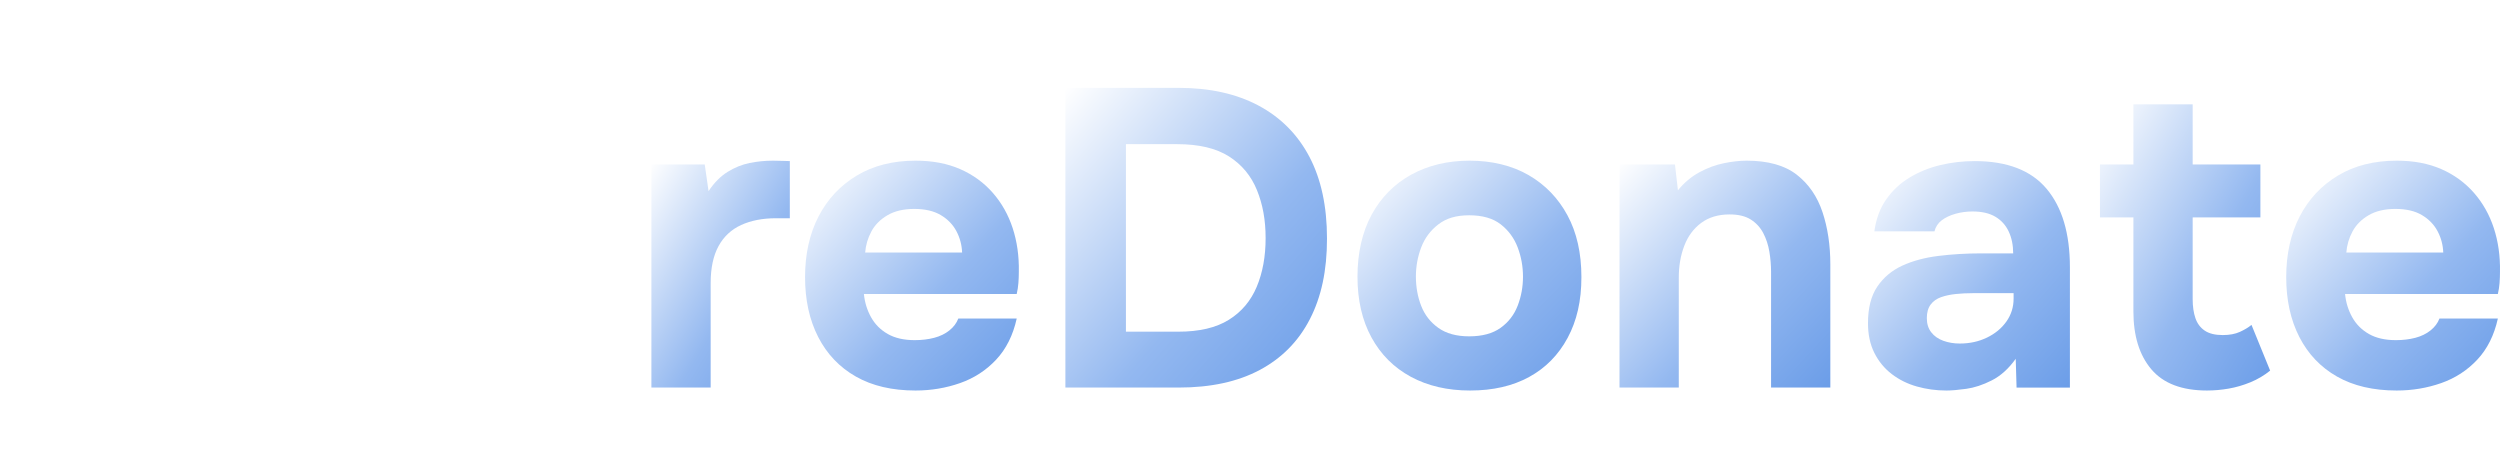
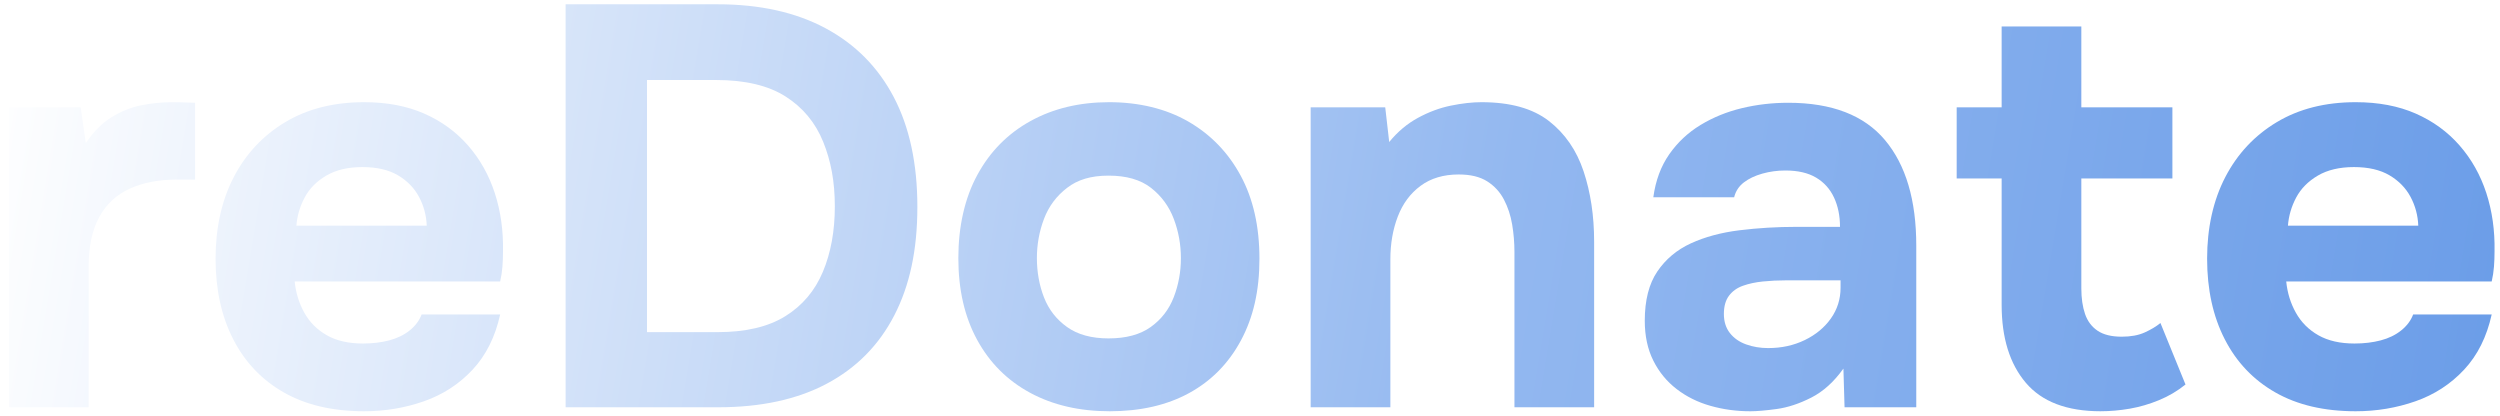
- <svg xmlns="http://www.w3.org/2000/svg" viewBox="0 0 3838.8 730">
+ <svg xmlns="http://www.w3.org/2000/svg" viewBox="990 130 2855 475">
  <defs>
-     <linearGradient id="textGrad" x1="0%" y1="0%" x2="100%" y2="100%">
+     <linearGradient id="textGrad" gradientUnits="userSpaceOnUse" x1="990" y1="130" x2="3845" y2="605">
      <stop offset="0%" stop-color="#ffffff" />
      <stop offset="60%" stop-color="#93b8f0" />
      <stop offset="100%" stop-color="#6b9de8" />
    </linearGradient>
  </defs>
  <g fill="url(#textGrad)">
    <path d="M1000.23,595.1V252.55h81.9l5.85,40.95c8.66-13,18.41-22.85,29.25-29.57,10.83-6.71,22.1-11.26,33.8-13.65,11.7-2.38,23.61-3.57,35.75-3.57,5.63,0,10.83.11,15.6.32,4.76.22,8.23.33,10.4.33v87.75h-21.45c-20.37,0-38.14,3.47-53.3,10.4-15.17,6.94-26.76,17.77-34.77,32.5-8.02,14.74-12.02,33.59-12.02,56.55v160.55h-91Z" />
    <path d="M1405.83,599.65c-35.97,0-66.52-7.15-91.65-21.45-25.14-14.3-44.42-34.55-57.85-60.77-13.44-26.21-20.15-56.88-20.15-91.98s6.93-66.62,20.8-93.27c13.86-26.65,33.48-47.55,58.83-62.73,25.35-15.16,55.35-22.75,90.02-22.75,26,0,48.85,4.34,68.58,13,19.71,8.67,36.4,20.8,50.05,36.4s23.83,33.7,30.55,54.27c6.71,20.59,9.85,42.8,9.42,66.63,0,6.07-.22,11.92-.65,17.55-.44,5.64-1.3,11.27-2.6,16.9h-234.65c1.3,13,4.98,24.92,11.05,35.75,6.06,10.84,14.62,19.4,25.68,25.68,11.05,6.29,24.8,9.42,41.27,9.42,10.83,0,20.8-1.19,29.9-3.58,9.1-2.38,16.9-6.17,23.4-11.38s11.05-11.26,13.65-18.2h89.7c-5.64,25.57-16.15,46.59-31.52,63.05-15.39,16.47-33.91,28.5-55.58,36.08-21.67,7.58-44.42,11.38-68.25,11.38ZM1328.48,387.75h148.85c-.44-11.7-3.36-22.64-8.77-32.83-5.42-10.18-13.44-18.41-24.05-24.7-10.62-6.28-24.16-9.42-40.62-9.42s-30.23,3.25-41.28,9.75c-11.05,6.5-19.29,14.85-24.7,25.02-5.42,10.19-8.56,20.91-9.43,32.18Z" />
    <path d="M1635.93,595.1V134.9h173.55c48.1,0,89.15,9.1,123.18,27.3,34.01,18.2,60.01,44.42,78,78.65,17.98,34.24,26.97,76.05,26.97,125.45s-8.78,89.81-26.33,123.83c-17.55,34.02-43.22,60.02-77.02,78-33.8,17.99-75.19,26.97-124.15,26.97h-174.2ZM1728.88,509.3h80.6c32.06,0,57.85-6.06,77.35-18.2,19.5-12.13,33.8-29.03,42.9-50.7,9.1-21.66,13.65-46.58,13.65-74.75s-4.45-51.89-13.33-73.77c-8.89-21.88-23.19-39.1-42.9-51.67-19.72-12.56-46.26-18.85-79.62-18.85h-78.65v287.95Z" />
    <path d="M2257.33,599.65c-34.67,0-65-7.04-91-21.12-26-14.08-46.15-34.23-60.45-60.45-14.3-26.21-21.45-57.3-21.45-93.27s7.25-68.58,21.78-95.23c14.51-26.65,34.77-47.12,60.77-61.43,26-14.3,55.9-21.45,89.7-21.45s64.78,7.37,90.35,22.1c25.56,14.74,45.5,35.32,59.8,61.75,14.3,26.44,21.45,58.07,21.45,94.9s-7.05,67.06-21.12,93.28c-14.09,26.22-33.8,46.26-59.15,60.12-25.35,13.87-55.58,20.8-90.67,20.8ZM2256.03,516.45c19.93,0,35.96-4.33,48.1-13,12.13-8.66,20.9-20.04,26.33-34.12,5.41-14.08,8.12-28.92,8.12-44.52s-2.71-30.55-8.12-44.85c-5.42-14.3-14.09-26.1-26-35.42-11.92-9.31-28.06-13.97-48.43-13.97s-35.32,4.66-47.45,13.97c-12.14,9.32-20.91,21.12-26.33,35.42-5.42,14.3-8.12,29.25-8.12,44.85s2.7,30.99,8.12,44.85c5.41,13.87,14.19,25.14,26.33,33.8,12.13,8.67,27.95,13,47.45,13Z" />
    <path d="M2486.78,595.1V252.55h85.15l4.55,39.65c9.53-11.7,20.47-20.9,32.83-27.62,12.35-6.71,24.91-11.38,37.7-13.98,12.78-2.6,24.38-3.9,34.78-3.9,32.93,0,58.6,7.15,77.03,21.45,18.41,14.3,31.63,33.48,39.65,57.53,8.01,24.05,12.03,50.81,12.03,80.27v189.15h-91v-177.45c0-10.4-.87-20.8-2.6-31.2-1.74-10.4-4.88-19.93-9.42-28.6-4.55-8.66-10.95-15.6-19.17-20.8-8.24-5.2-19.07-7.8-32.5-7.8-17.34,0-31.85,4.34-43.55,13-11.7,8.67-20.37,20.37-26,35.1-5.64,14.74-8.45,30.99-8.45,48.75v169h-91Z" />
    <path d="M2988.57,599.65c-15.6,0-30.66-2.06-45.17-6.17-14.52-4.11-27.41-10.5-38.67-19.17-11.27-8.66-20.15-19.5-26.65-32.5s-9.75-28.16-9.75-45.5c0-23.4,4.76-42.14,14.3-56.23,9.53-14.08,22.31-24.8,38.35-32.17,16.03-7.36,34.55-12.35,55.58-14.95,21.01-2.6,42.79-3.9,65.32-3.9h49.4c0-12.56-2.28-23.73-6.83-33.48-4.55-9.75-11.38-17.33-20.47-22.75-9.1-5.41-20.8-8.12-35.1-8.12-9.1,0-17.88,1.2-26.32,3.57-8.45,2.39-15.5,5.75-21.12,10.08-5.64,4.34-9.32,9.97-11.05,16.9h-92.3c2.6-19.06,8.66-35.42,18.2-49.07,9.53-13.65,21.45-24.8,35.75-33.48,14.3-8.66,30-15.05,47.12-19.18,17.11-4.11,34.78-6.17,52.97-6.17,49.83,0,86.66,14.2,110.5,42.58,23.83,28.39,35.75,68.57,35.75,120.58v184.6h-81.9l-1.3-44.2c-10.84,15.17-23.08,26.22-36.73,33.15-13.65,6.94-26.76,11.26-39.33,13-12.57,1.73-22.75,2.6-30.55,2.6ZM3009.37,527.5c15.16,0,29.03-3.03,41.6-9.1,12.56-6.06,22.53-14.3,29.9-24.7,7.36-10.4,11.05-22.1,11.05-35.1v-8.45h-62.4c-9.1,0-17.88.44-26.33,1.3-8.45.87-16.04,2.5-22.75,4.88-6.72,2.39-12.02,6.18-15.92,11.38-3.9,5.2-5.85,12.14-5.85,20.8s2.27,15.92,6.82,21.77c4.55,5.85,10.73,10.19,18.53,13,7.8,2.82,16.25,4.23,25.35,4.23Z" />
    <path d="M3388.97,599.65c-38.57,0-67.06-10.83-85.47-32.5-18.42-21.66-27.62-51.35-27.62-89.05v-144.3h-51.35v-81.25h51.35v-92.3h91v92.3h104v81.25h-104v125.45c0,11.27,1.4,21.02,4.22,29.25,2.81,8.24,7.58,14.62,14.3,19.17,6.71,4.55,15.92,6.83,27.62,6.83,10.4,0,19.17-1.62,26.33-4.88s13.1-6.83,17.88-10.73l28.6,70.2c-9.1,7.37-19.17,13.33-30.22,17.88s-22.21,7.8-33.47,9.75c-11.27,1.95-22.32,2.92-33.15,2.92Z" />
    <path d="M3680.17,599.65c-35.97,0-66.52-7.15-91.65-21.45-25.14-14.3-44.42-34.55-57.85-60.77-13.44-26.21-20.15-56.88-20.15-91.98s6.93-66.62,20.8-93.27c13.86-26.65,33.48-47.55,58.83-62.73,25.35-15.16,55.35-22.75,90.03-22.75,26,0,48.85,4.34,68.57,13,19.71,8.67,36.4,20.8,50.05,36.4,13.65,15.6,23.83,33.7,30.55,54.27,6.71,20.59,9.85,42.8,9.42,66.63,0,6.07-.22,11.92-.65,17.55-.44,5.64-1.3,11.27-2.6,16.9h-234.65c1.3,13,4.98,24.92,11.05,35.75,6.06,10.84,14.62,19.4,25.67,25.68,11.05,6.29,24.8,9.42,41.27,9.42,10.83,0,20.8-1.19,29.9-3.58,9.1-2.38,16.9-6.17,23.4-11.38s11.05-11.26,13.65-18.2h89.7c-5.64,25.57-16.15,46.59-31.53,63.05-15.39,16.47-33.91,28.5-55.57,36.08-21.67,7.58-44.42,11.38-68.25,11.38ZM3602.82,387.75h148.85c-.44-11.7-3.36-22.64-8.78-32.83-5.42-10.18-13.44-18.41-24.05-24.7-10.62-6.28-24.16-9.42-40.62-9.42s-30.23,3.25-41.28,9.75-19.29,14.85-24.7,25.02c-5.42,10.19-8.56,20.91-9.42,32.18Z" />
  </g>
</svg>
